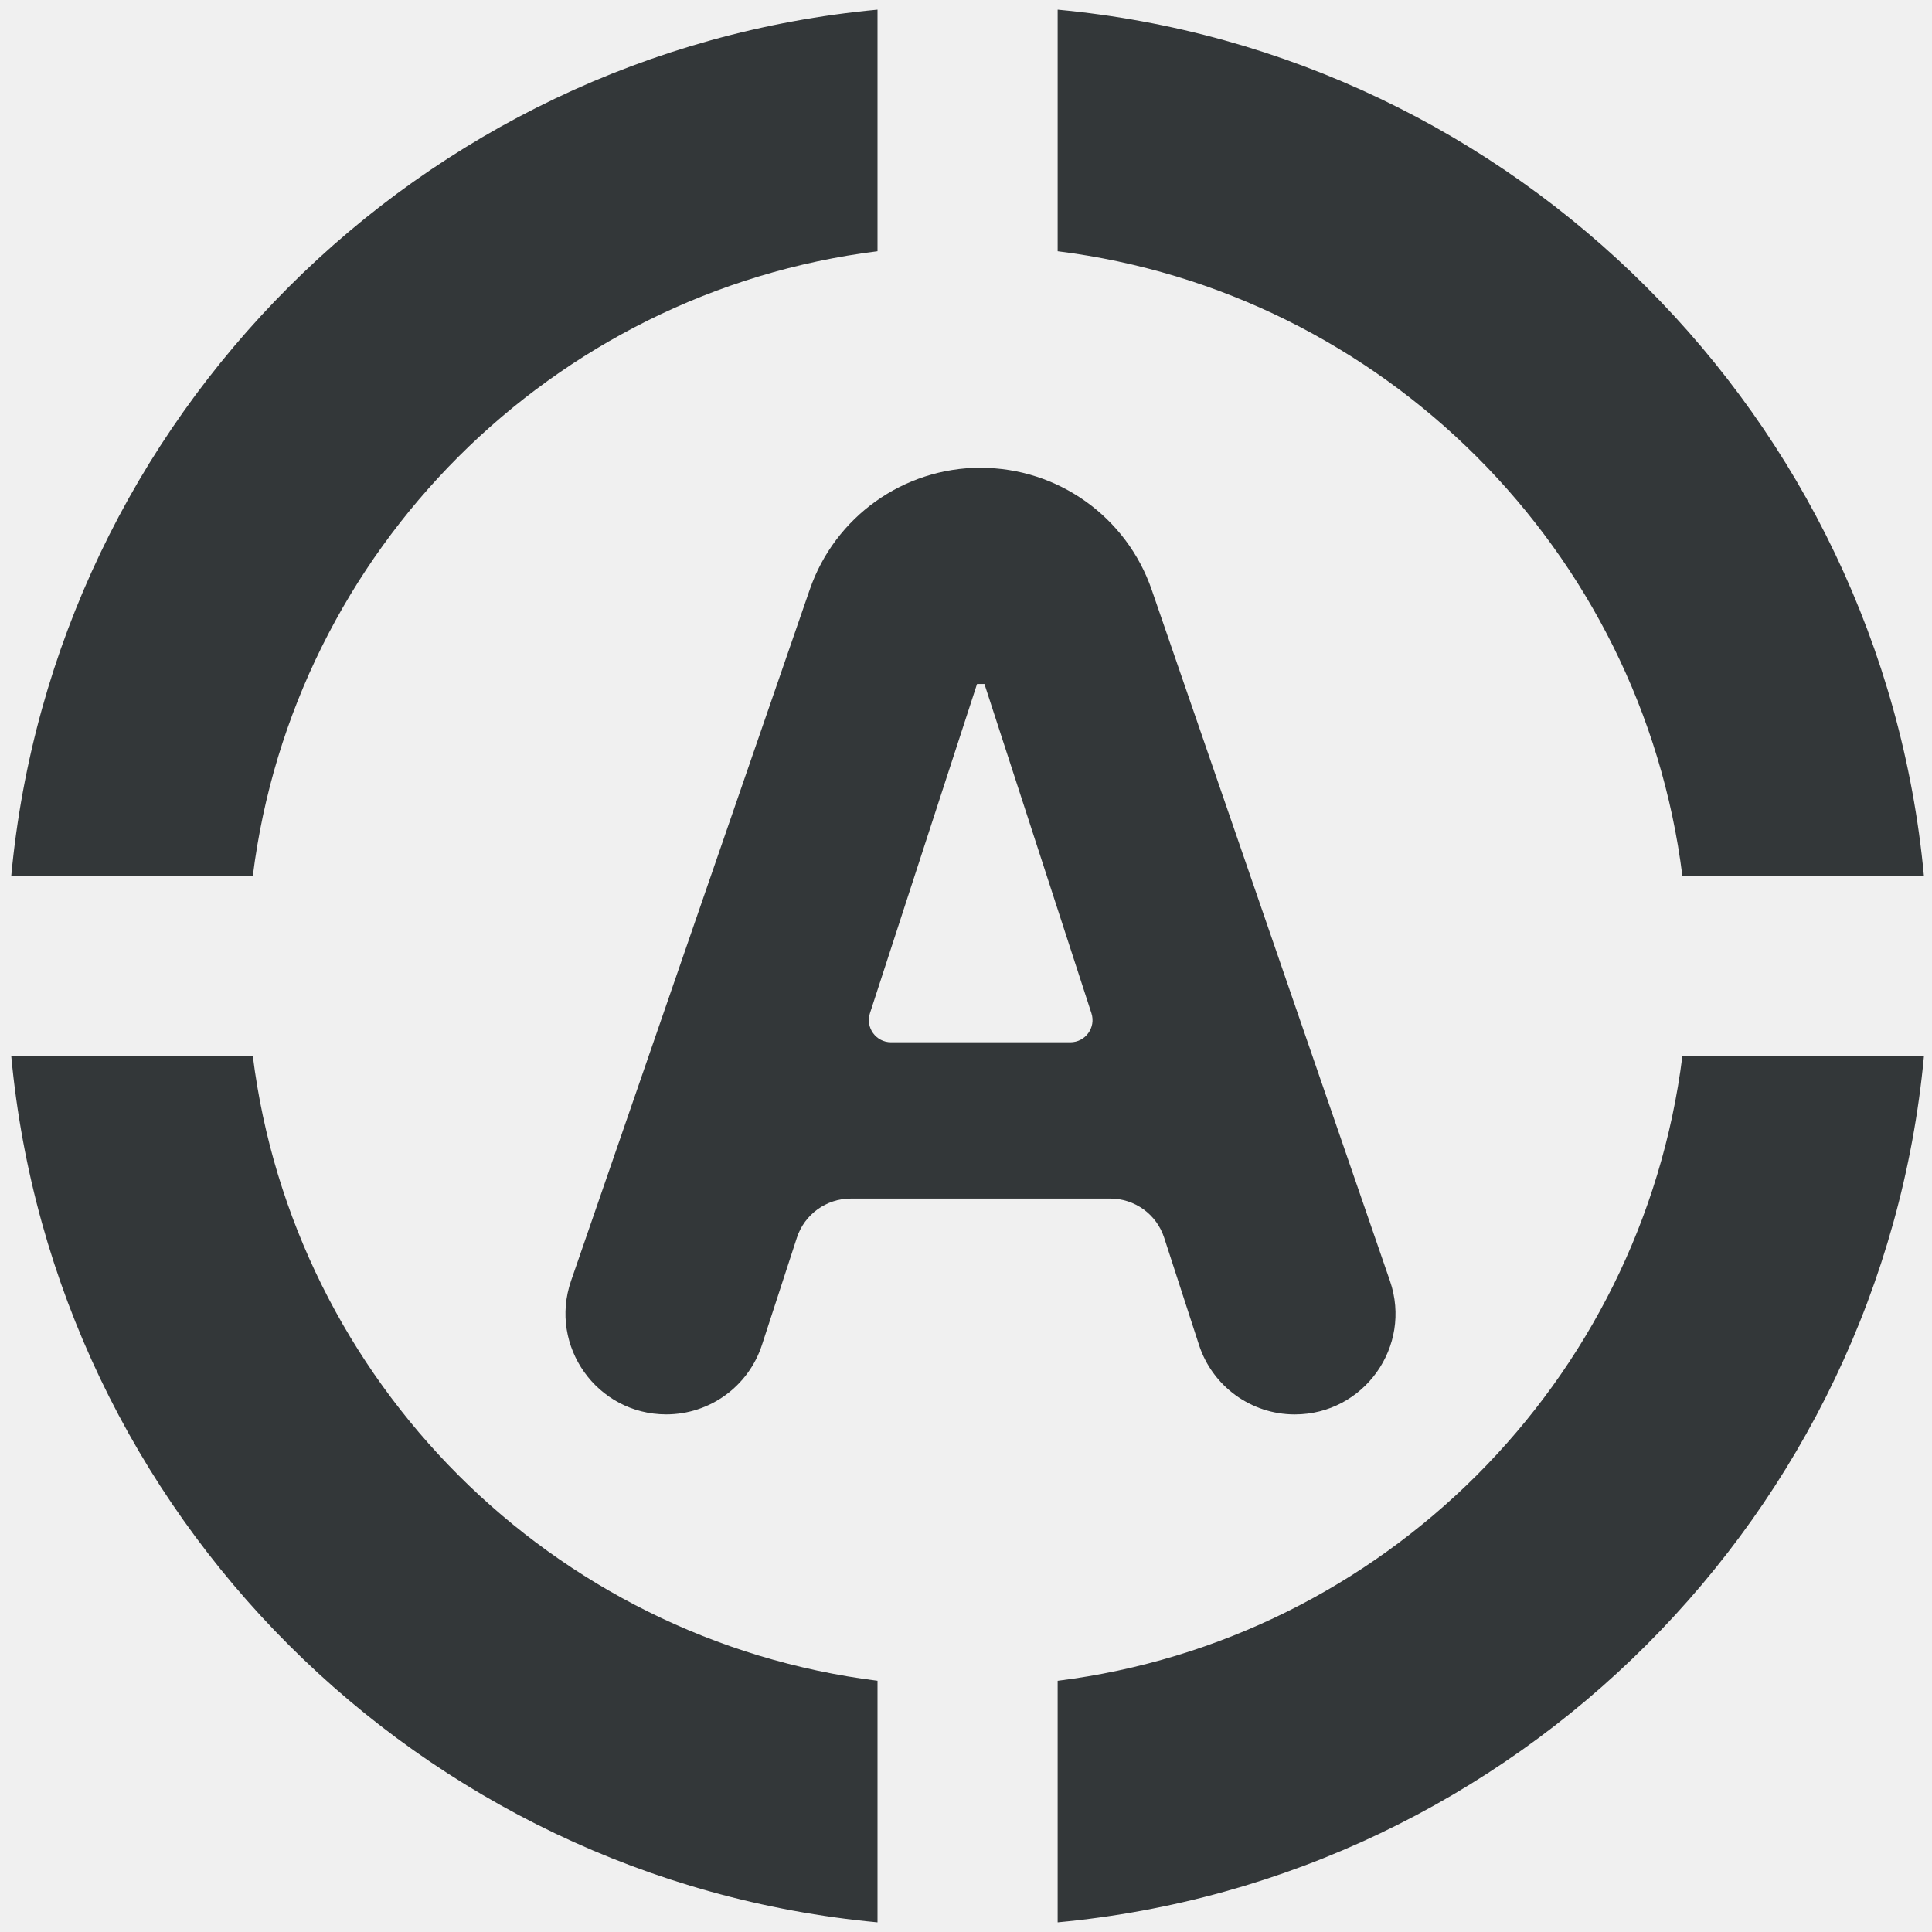
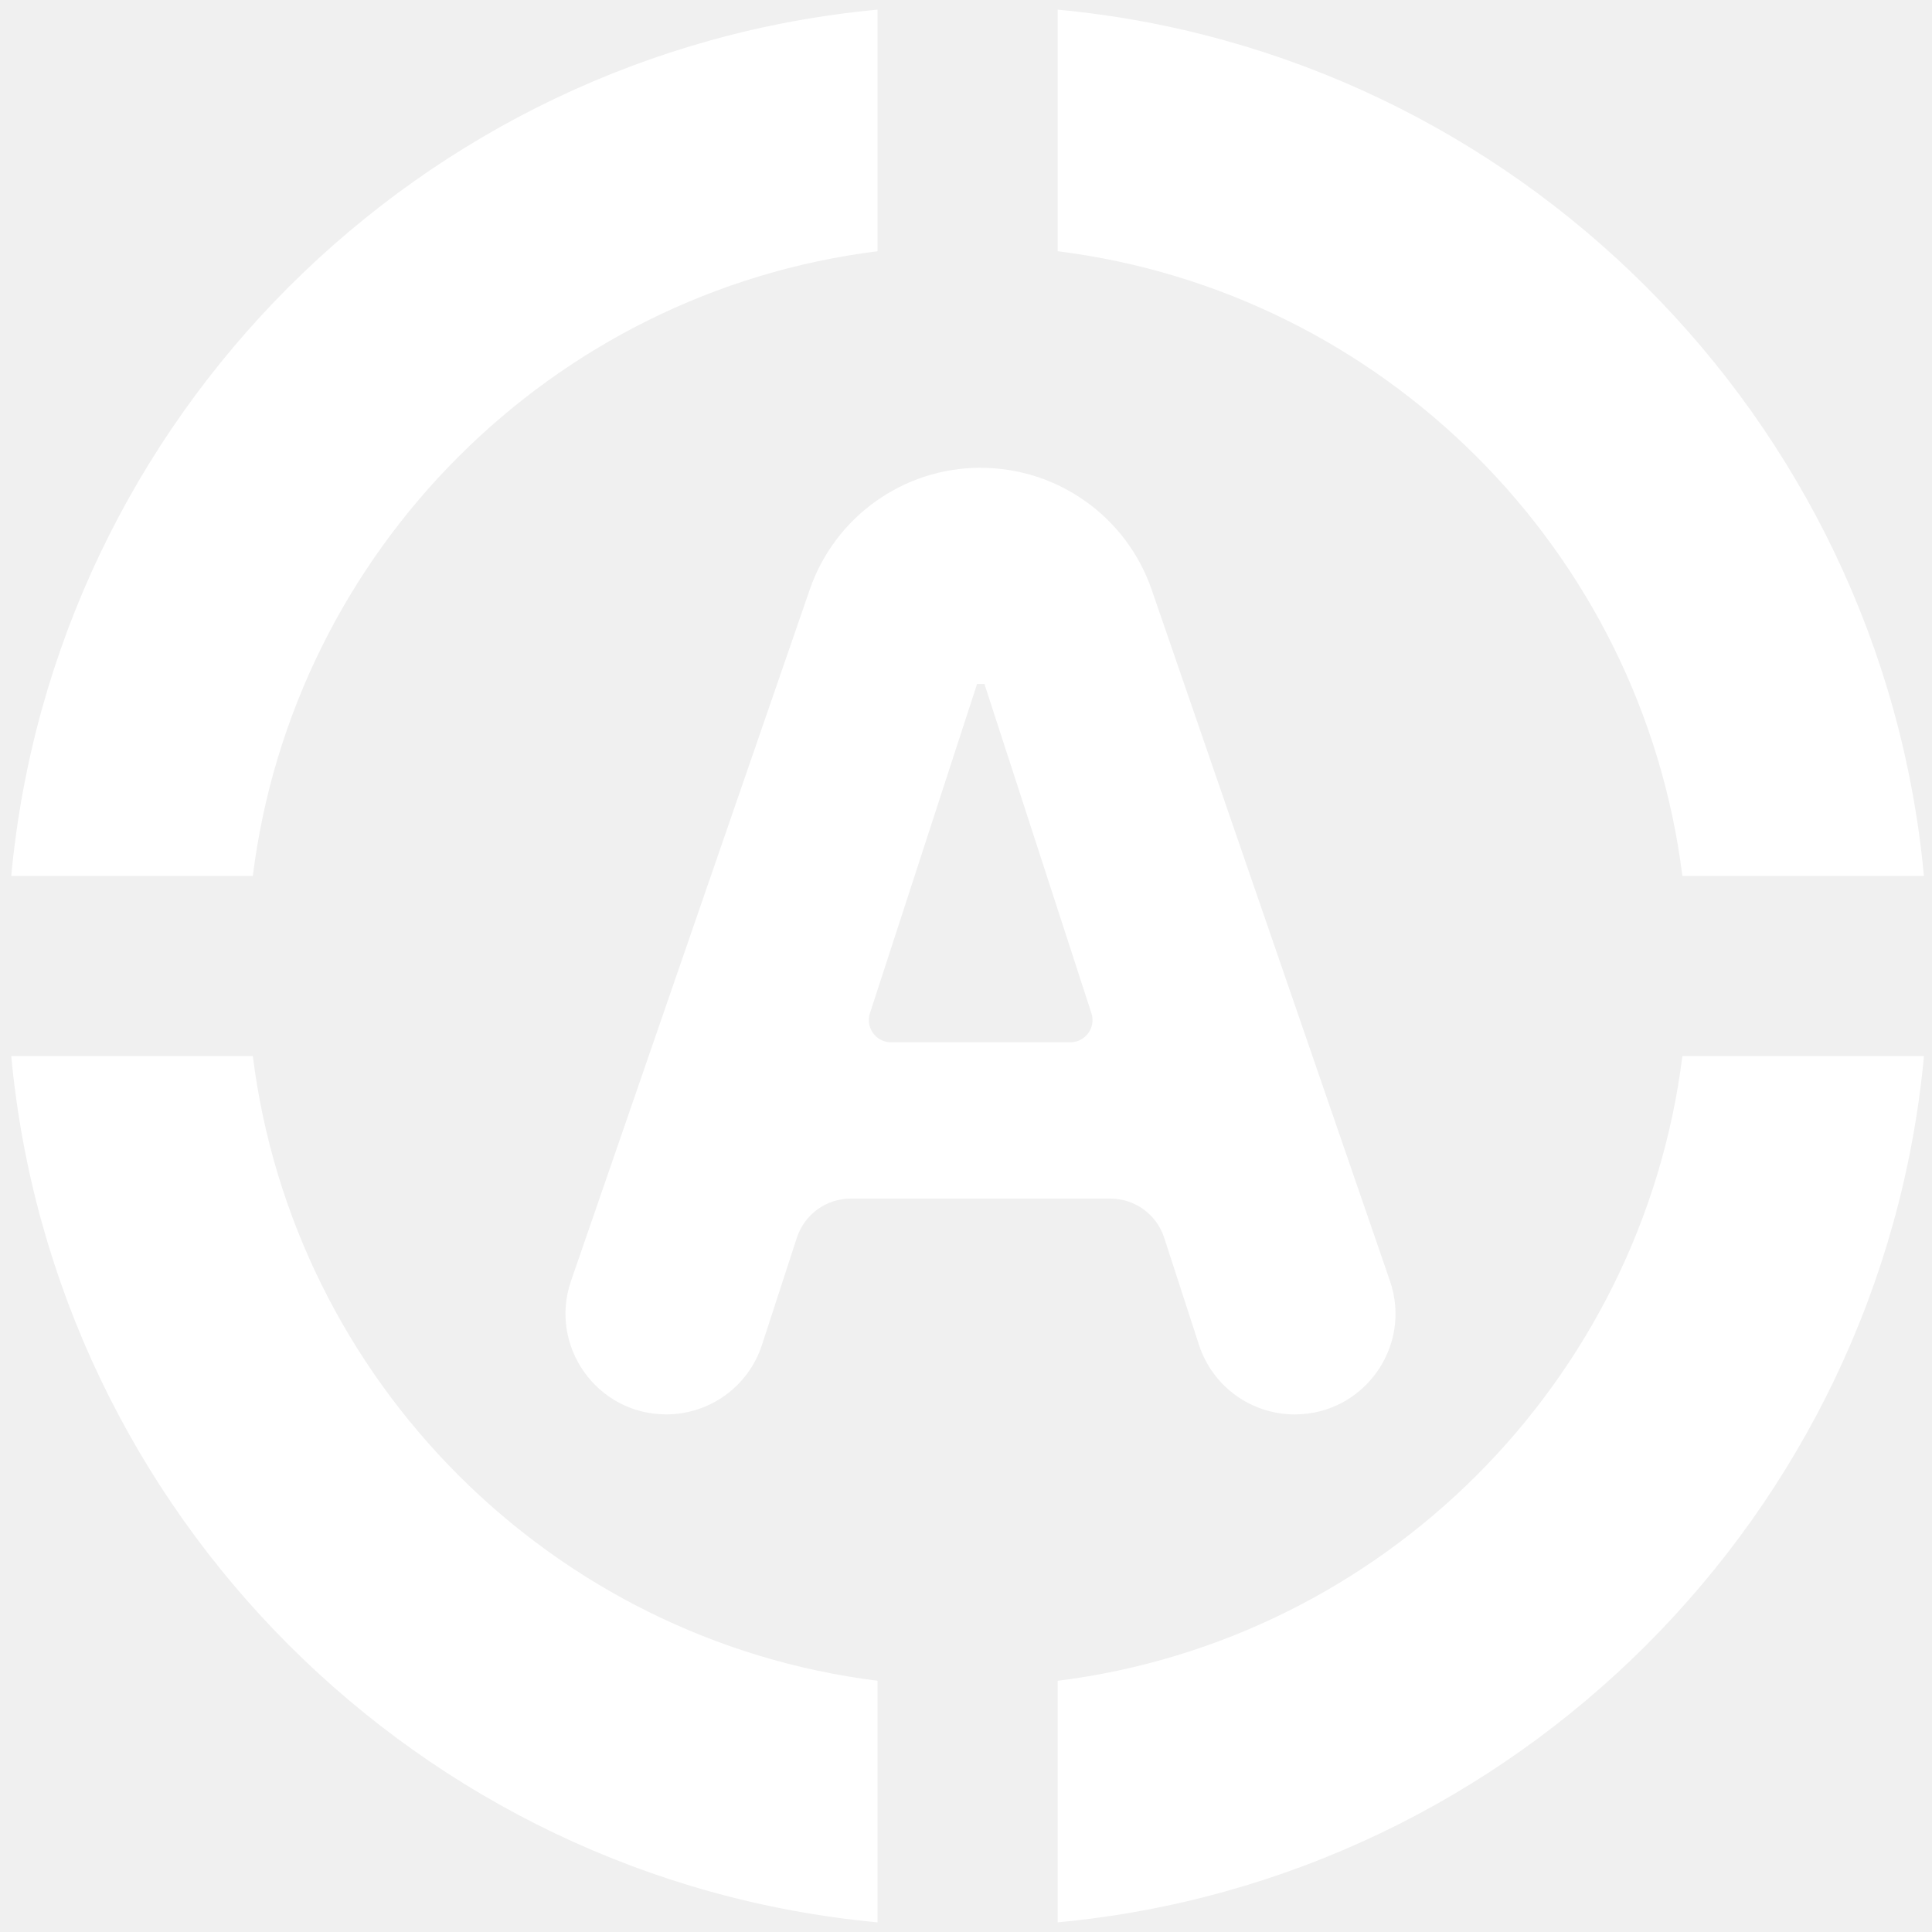
<svg xmlns="http://www.w3.org/2000/svg" id="uuid-8daebd0e-9e93-4075-be41-bf344a1781a8" width="500" height="500" viewBox="0 0 500 500">
  <defs>
-     <style>.uuid-de079765-10ce-407e-a95d-ca578b168cbb{fill:#333739;stroke-width:0px;}</style>
+     <style>.uuid-de079765-10ce-407e-a95d-ca578b168cbb{fill:#ffffff;stroke-width:0px;}</style>
  </defs>
  <path class="uuid-de079765-10ce-407e-a95d-ca578b168cbb" d="M65.43,273.31H2.91c11.06,118.51,105.68,213.13,224.19,224.19v-62.52c-84.24-10.53-151.14-77.47-161.67-161.68ZM2.91,226.69h62.52c10.53-84.24,77.44-151.14,161.67-161.67V2.5C108.56,13.56,13.97,108.15,2.91,226.69ZM435.39,226.69h62.52C486.85,108.18,392.23,13.56,273.72,2.5v62.52c84.21,10.53,151.14,77.43,161.68,161.67ZM273.72,434.98v62.52c118.51-11.06,213.13-105.68,224.2-224.19h-62.52c-10.53,84.21-77.47,151.14-161.68,161.68Z" />
  <path class="uuid-de079765-10ce-407e-a95d-ca578b168cbb" d="M253.81,121.05h0c-19.97,0-37.73,12.66-44.25,31.54l-61.77,178.88c-5.84,16.92,6.73,34.57,24.63,34.57h0c11.29,0,21.29-7.26,24.78-17.99l9.03-27.73c1.97-6.04,7.6-10.13,13.95-10.13h67.16c6.36,0,11.99,4.09,13.95,10.14l9,27.71c3.49,10.74,13.49,18.01,24.79,18.01h0c17.9,0,30.47-17.63,24.64-34.55l-61.66-178.87c-6.51-18.88-24.28-31.56-44.26-31.56ZM230.6,269.74c-3.9,0-6.67-3.81-5.46-7.52l27.72-85.21h1.91l27.69,85.21c1.21,3.71-1.56,7.52-5.46,7.52h-46.38Z" />
</svg>
